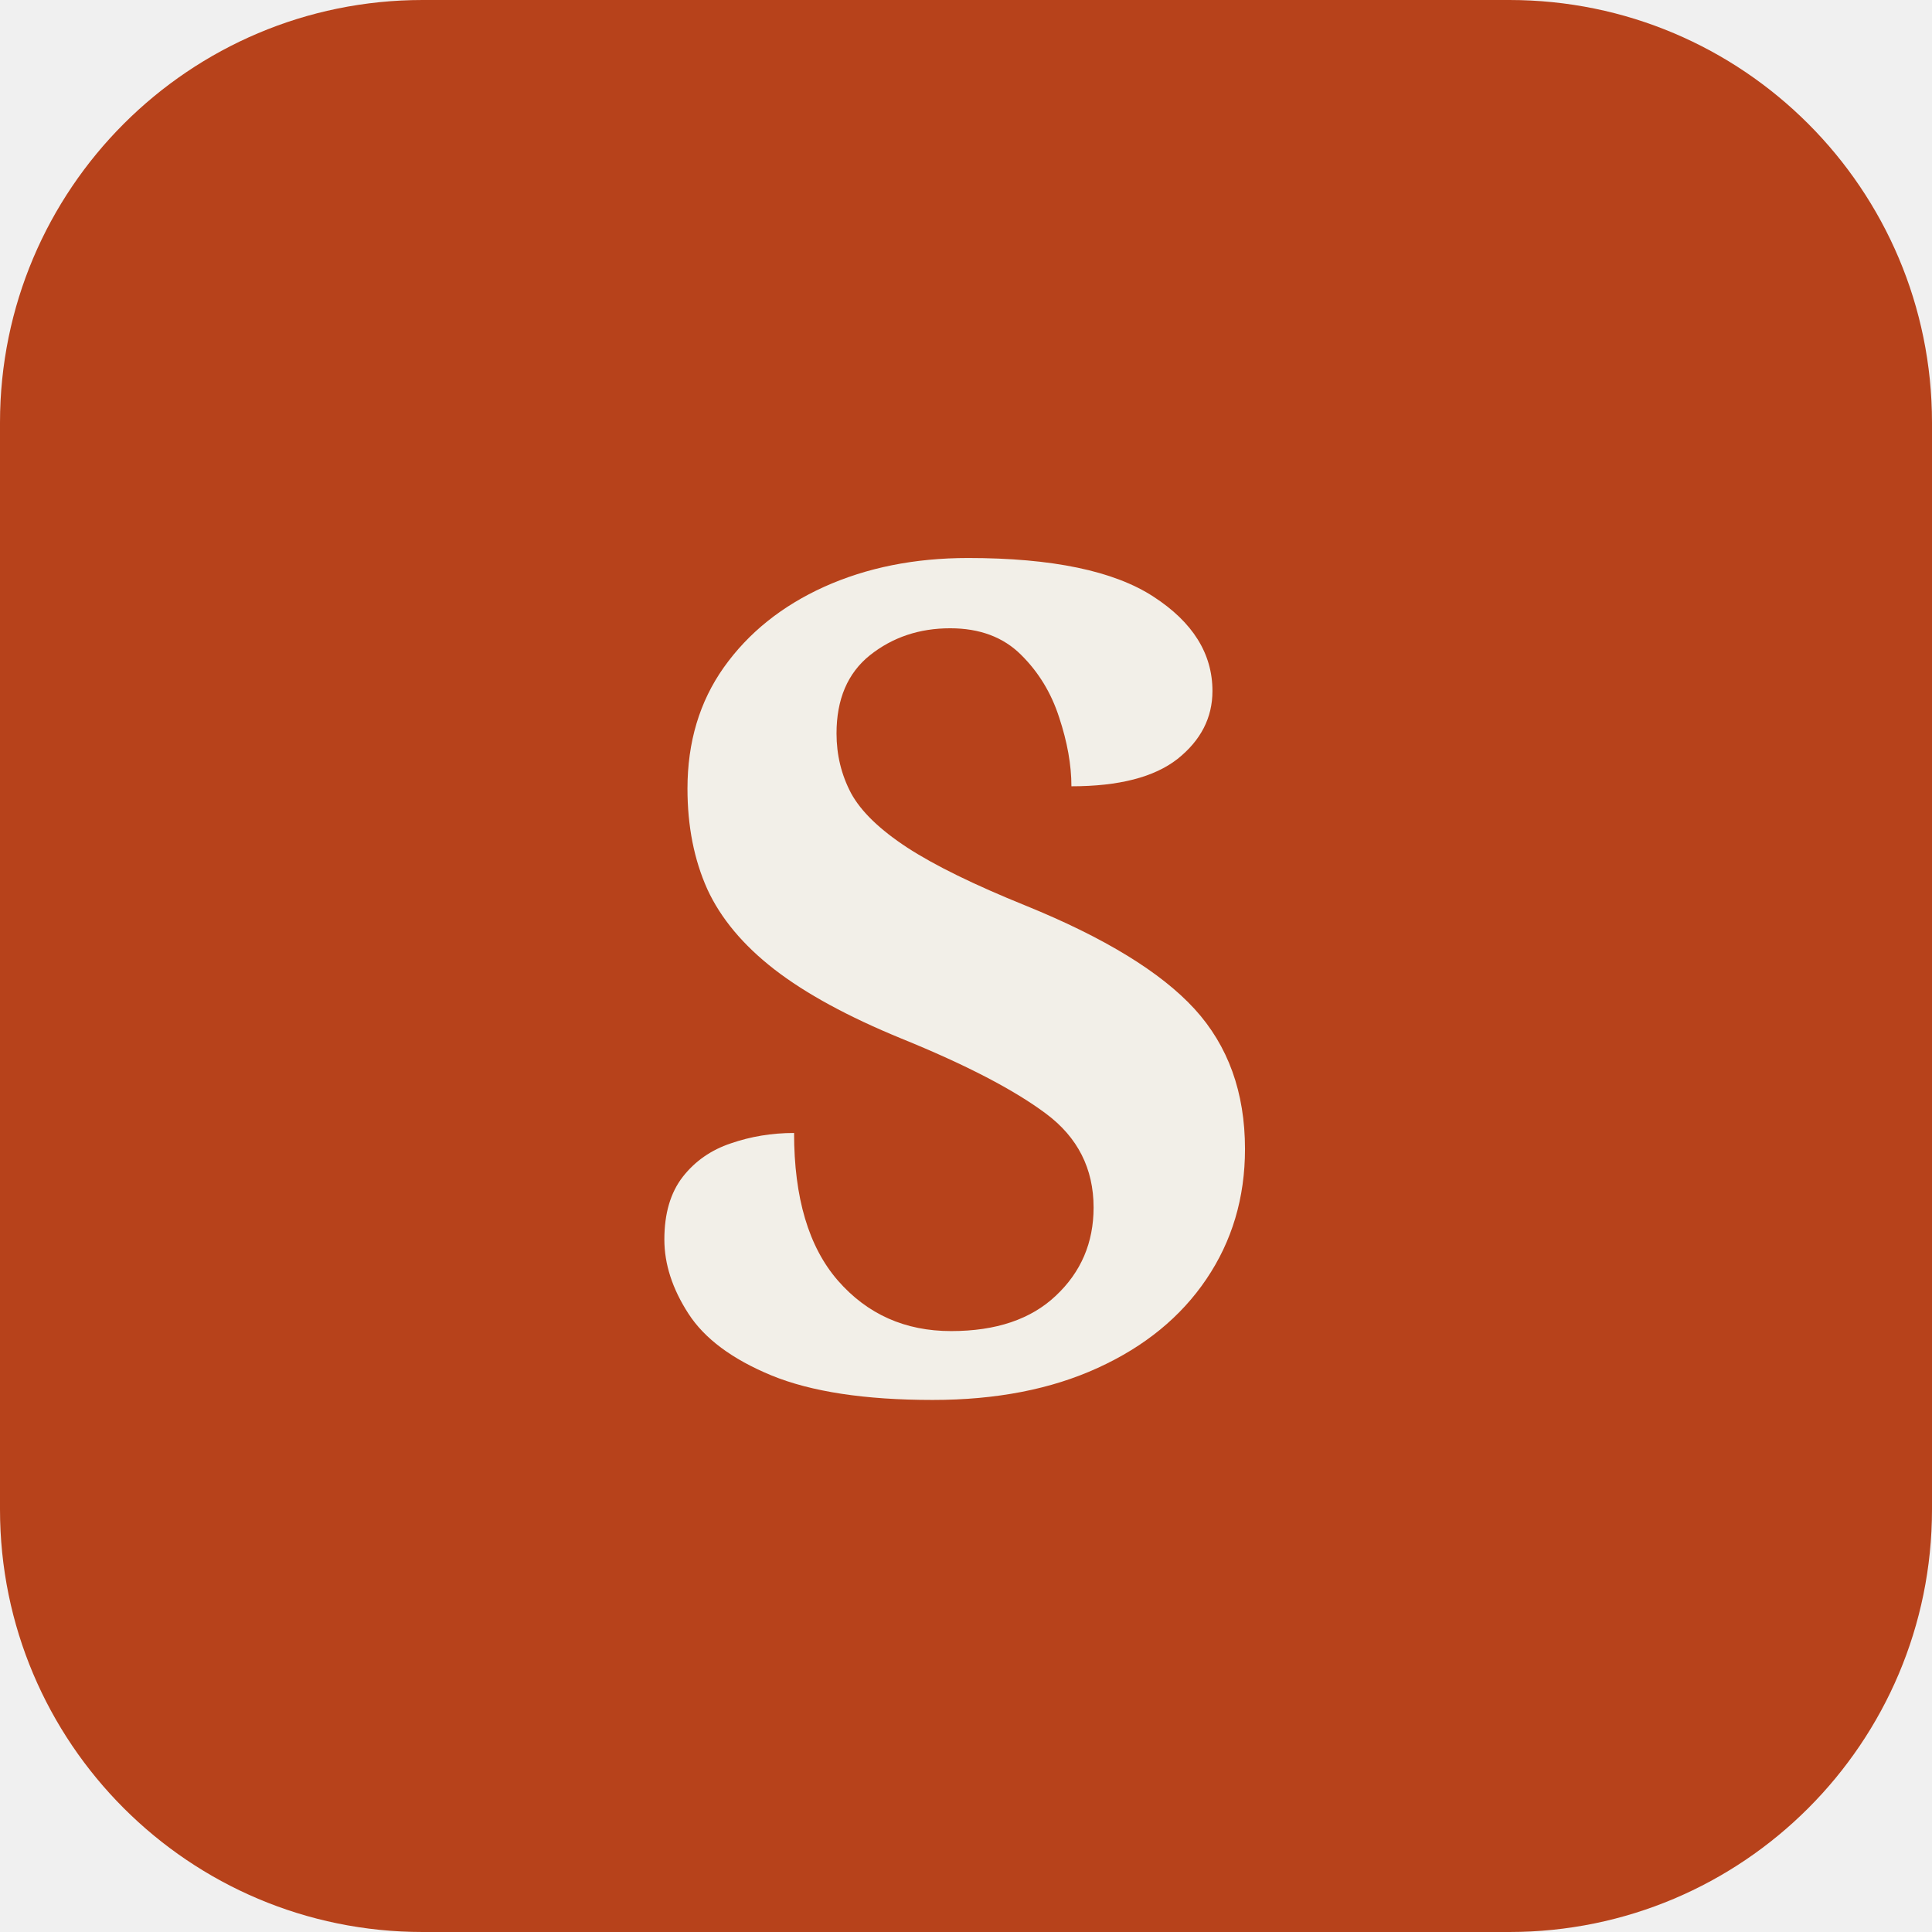
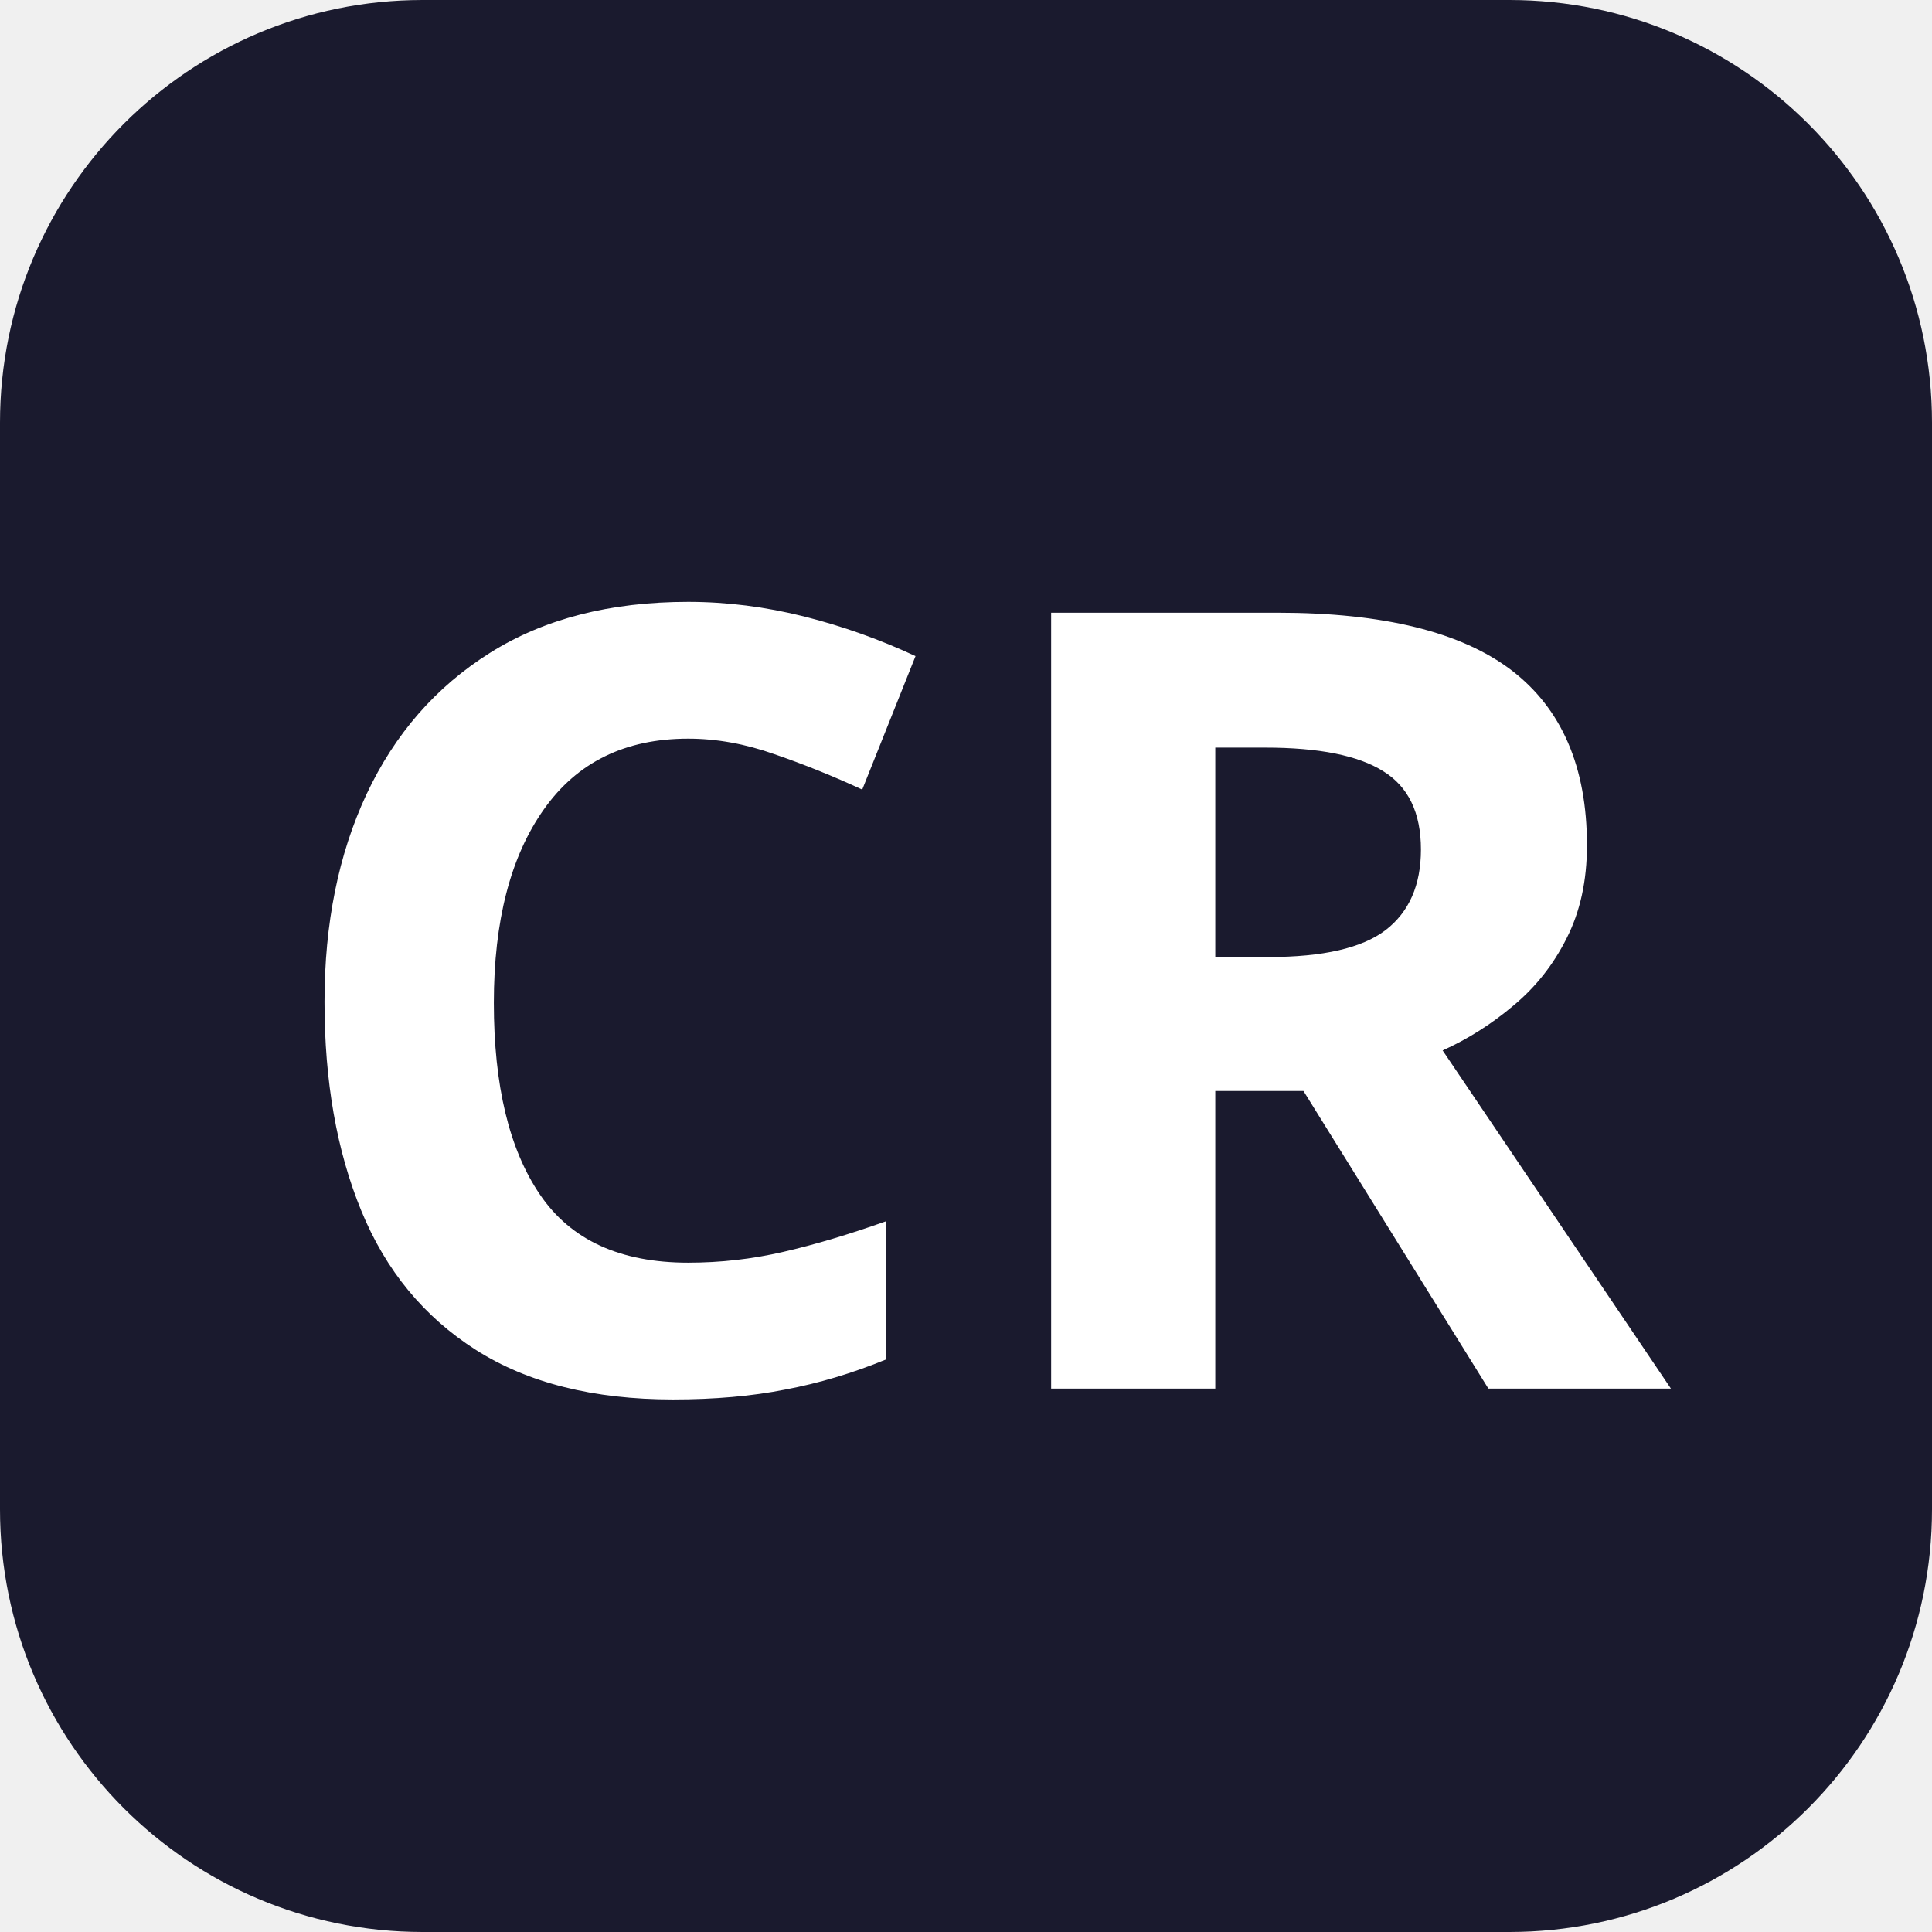
<svg xmlns="http://www.w3.org/2000/svg" viewBox="0 0 64 64">
-   <rect width="64" height="64" rx="14" fill="#b7421b" />
-   <text x="32" y="46" font-family="Georgia, serif" font-size="38" font-weight="bold" text-anchor="middle" fill="#f2efe8">S</text>
+   <rect width="64" height="64" rx="14" fill="#1a1a2e" />
+   <text x="32" y="46" font-family="system-ui, sans-serif" font-size="36" font-weight="bold" text-anchor="middle" fill="#ffffff">CR</text>
</svg>
